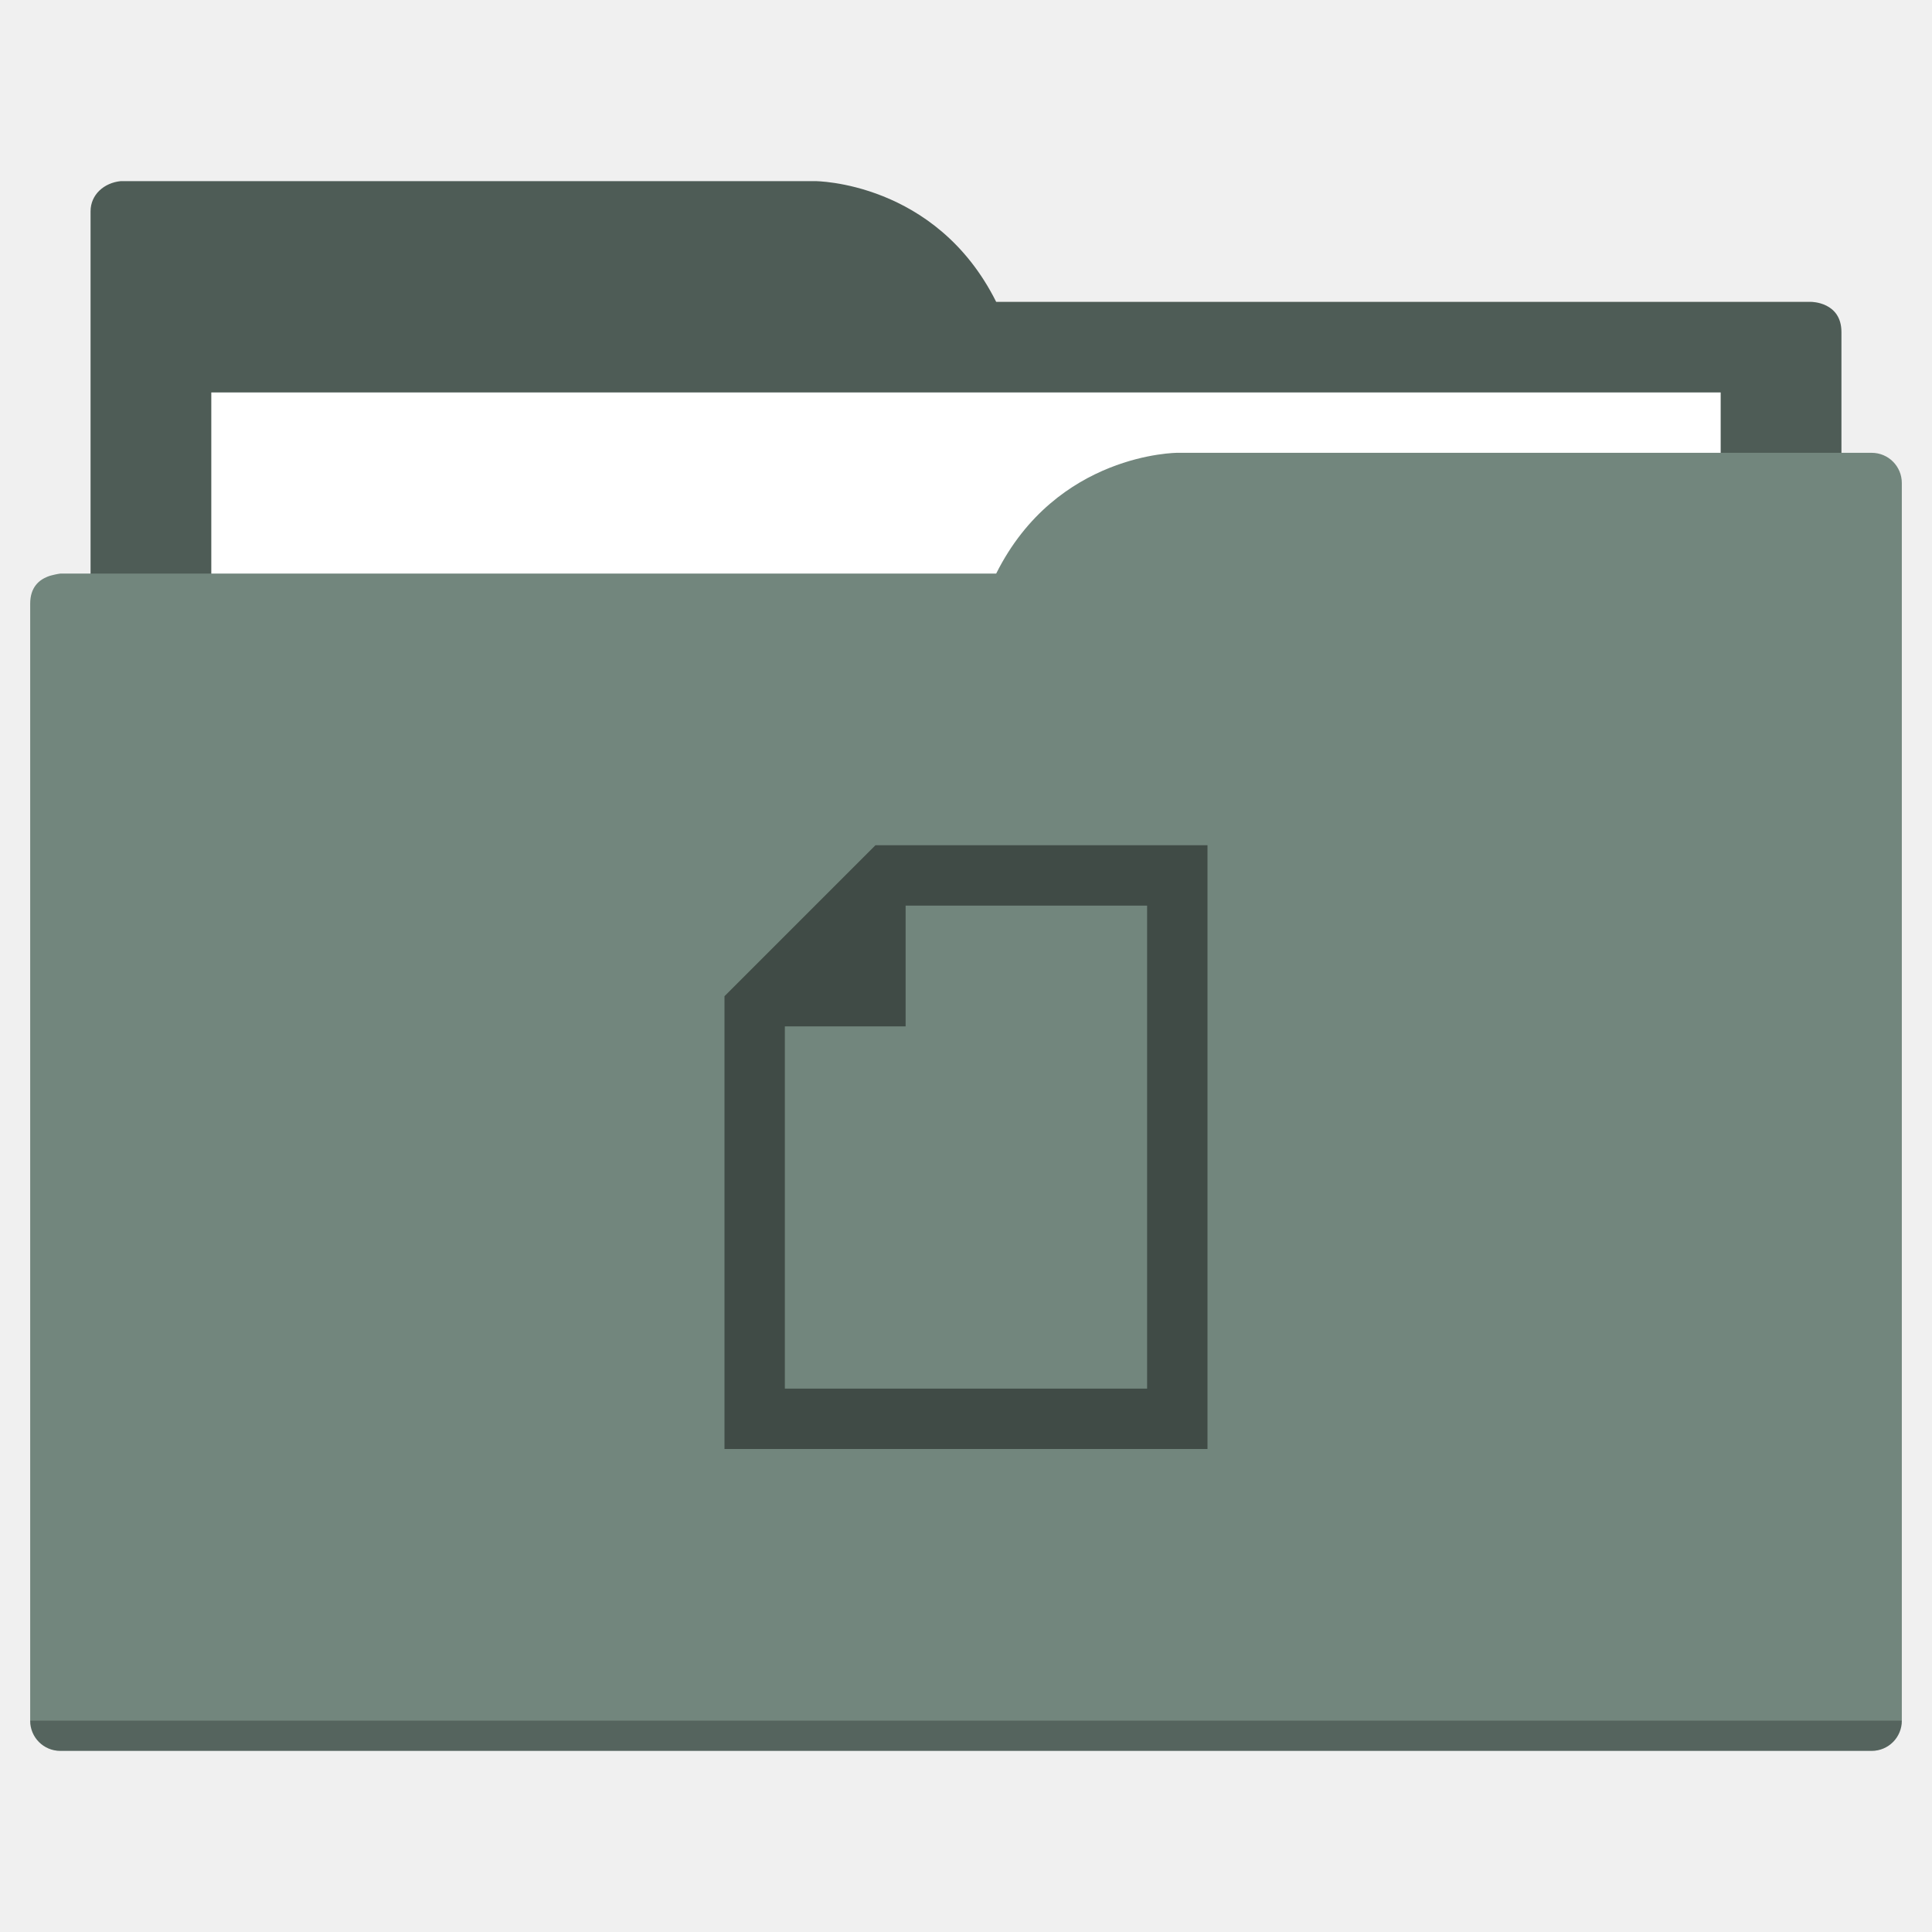
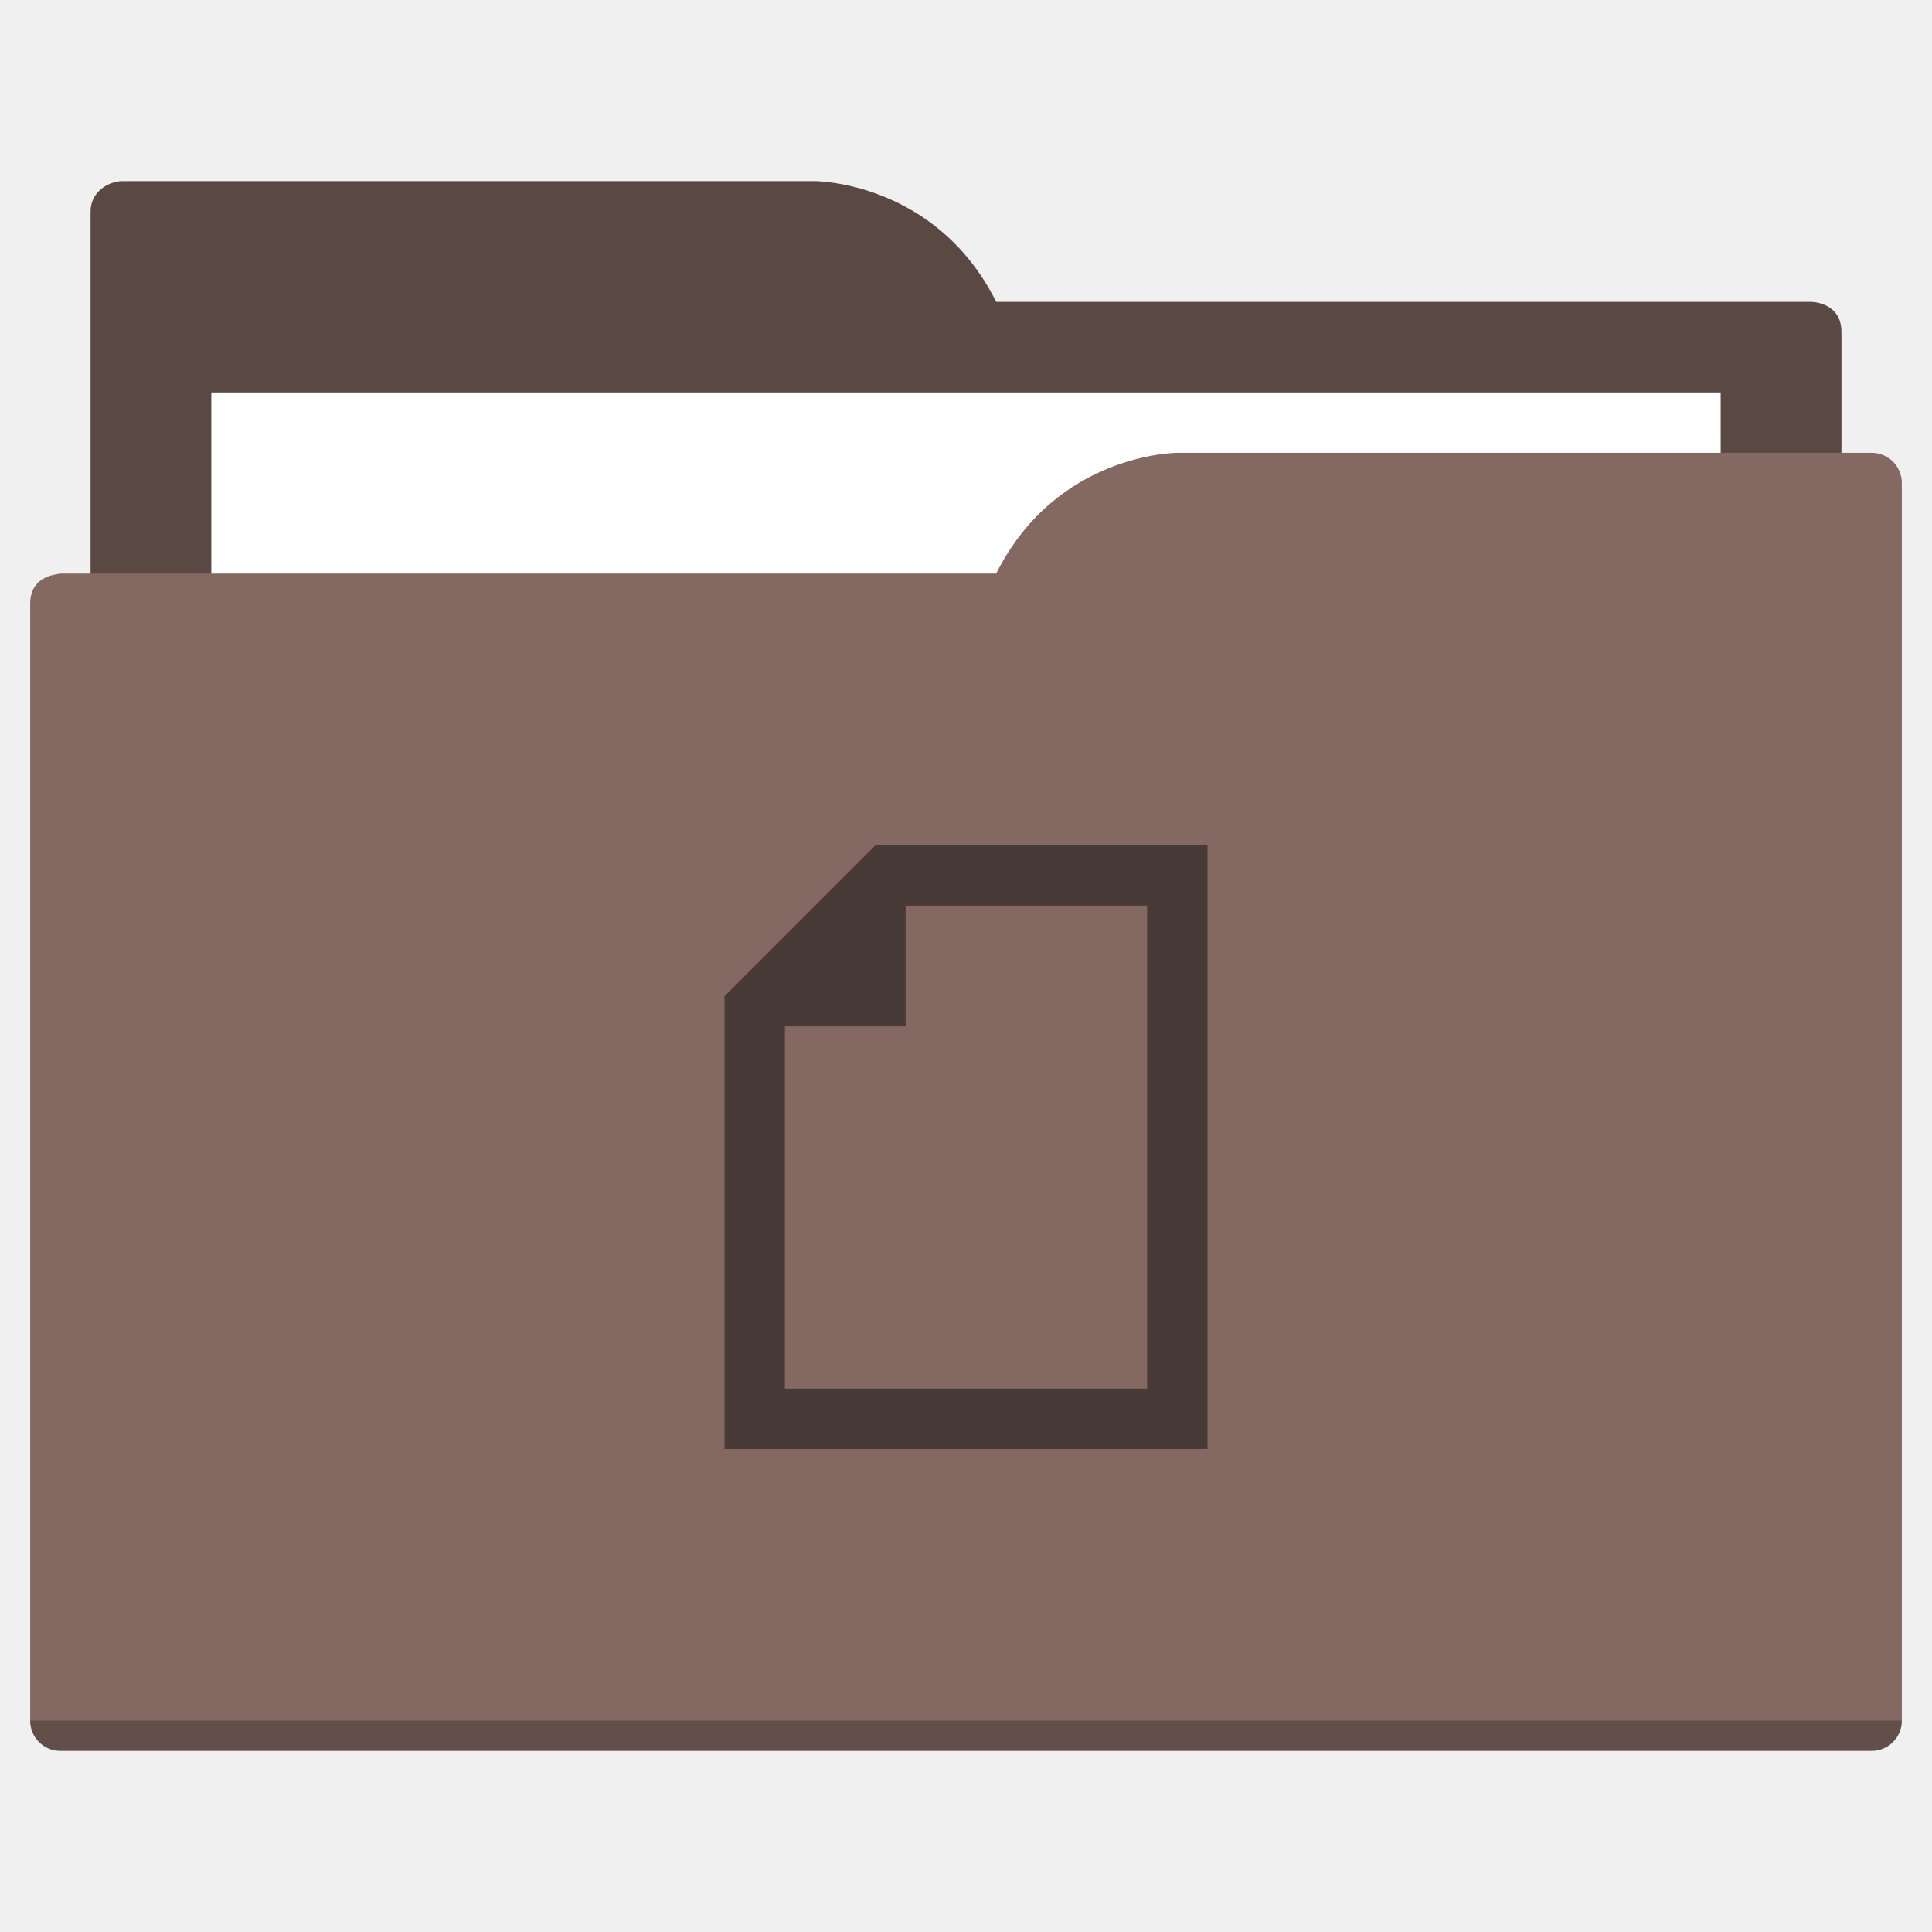
<svg xmlns="http://www.w3.org/2000/svg" width="64" height="64" id="svg5453" version="1.1" viewBox="0 0 64 64">
  <defs id="defs5455">
    </defs>
  <g id="layer1" transform="translate(-384.5714,-483.798)">
-     <path style="fill:#4e5c56;fill-opacity:1;fill-rule:evenodd;stroke:none;stroke-width:1px;stroke-linecap:butt;stroke-linejoin:miter;stroke-opacity:1" d="M 4 6 C 3.449 6.055 3 6.446 3 7 L 3 9 L 3 49 L 61 49 L 61 14 L 61 13 L 61 11 C 61 10 60 10 60 10 L 58 10 L 37 10 L 33 10 C 31 6 27 6 27 6 L 5 6 L 4 6 z " transform="translate(384.5714,483.798)" id="folderTab" />
+     <path style="fill:#5a4843;fill-opacity:1;fill-rule:evenodd;stroke:none;stroke-width:1px;stroke-linecap:butt;stroke-linejoin:miter;stroke-opacity:1" d="M 4 6 C 3.449 6.055 3 6.446 3 7 L 3 9 L 3 49 L 61 49 L 61 14 L 61 13 L 61 11 C 61 10 60 10 60 10 L 58 10 L 37 10 L 33 10 C 31 6 27 6 27 6 L 5 6 L 4 6 z " transform="translate(384.5714,483.798)" id="folderTab" />
    <path style="color:#000000;text-decoration:none;text-decoration-line:none;text-decoration-style:solid;text-decoration-color:#000000;white-space:normal;clip-rule:nonzero;display:inline;overflow:visible;visibility:visible;opacity:1;isolation:auto;mix-blend-mode:normal;color-interpolation:sRGB;color-interpolation-filters:linearRGB;solid-color:#000000;solid-opacity:1;fill:#ffffff;fill-opacity:1;fill-rule:nonzero;stroke:none;stroke-width:1;stroke-linecap:butt;stroke-linejoin:miter;stroke-miterlimit:4;stroke-dasharray:none;stroke-dashoffset:0;stroke-opacity:1;color-rendering:auto;image-rendering:auto;shape-rendering:auto;text-rendering:auto;enable-background:accumulate" d="m 391.571,496.798 50,0 0,32 -50,0 z" id="folderPaper" />
-     <path style="fill:#72867d;fill-opacity:1;fill-rule:evenodd;stroke:none;stroke-width:1px;stroke-linecap:butt;stroke-linejoin:miter;stroke-opacity:1" d="M 39 15 C 39 15 35 15 33 19 L 29 19 L 4 19 L 2 19 C 2 19 1.868 19.017 1.711 19.059 C 1.665 19.073 1.619 19.081 1.576 19.102 C 1.302 19.211 1 19.445 1 20 L 1 22 L 1 23 L 1 57 C 1 57.554 1.446 58 2 58 L 62 58 C 62.554 58 63 57.554 63 57 L 63 18 L 63 16 C 63 15.446 62.554 15 62 15 L 61 15 L 39 15 z " transform="translate(384.5714,483.798)" id="folderFront" />
+     <path style="fill:#836962;fill-opacity:1;fill-rule:evenodd;stroke:none;stroke-width:1px;stroke-linecap:butt;stroke-linejoin:miter;stroke-opacity:1" d="M 39 15 C 39 15 35 15 33 19 L 29 19 L 4 19 L 2 19 C 2 19 1.868 19.017 1.711 19.059 C 1.665 19.073 1.619 19.081 1.576 19.102 C 1.302 19.211 1 19.445 1 20 L 1 22 L 1 23 L 1 57 C 1 57.554 1.446 58 2 58 L 62 58 C 62.554 58 63 57.554 63 57 L 63 18 L 63 16 C 63 15.446 62.554 15 62 15 L 61 15 L 39 15 z " transform="translate(384.5714,483.798)" id="folderFront" />
    <path style="opacity:0.25;fill:#000000;fill-opacity:1;stroke:none" d="m 385.571,540.798 c 0,0.554 0.446,1 1,1 l 60,0 c 0.554,0 1,-0.446 1,-1 z" id="folderShadow" />
-     <path style="color:#000000;clip-rule:nonzero;display:inline;overflow:visible;visibility:visible;opacity:1;isolation:auto;mix-blend-mode:normal;color-interpolation:sRGB;color-interpolation-filters:linearRGB;solid-color:#000000;solid-opacity:1;fill:#404b46;fill-opacity:1;fill-rule:nonzero;stroke:none;stroke-width:1;stroke-linecap:butt;stroke-linejoin:miter;stroke-miterlimit:4;stroke-dasharray:none;stroke-dashoffset:0;stroke-opacity:1;color-rendering:auto;image-rendering:auto;shape-rendering:auto;text-rendering:auto;enable-background:accumulate" d="m 424.571,531.798 0,-20 -8,0 -2,0 -1,0 -5,5 0,1 0,2 0,12 16,0 z m -2,-2 -12,0 0,-10 0,-2 4,0 0,-4 2,0 6,0 0,16 z" id="folderGlyph" />
-     <rect style="color:#000000;clip-rule:nonzero;display:inline;overflow:visible;visibility:visible;opacity:1;isolation:auto;mix-blend-mode:normal;color-interpolation:sRGB;color-interpolation-filters:linearRGB;solid-color:#000000;solid-opacity:1;fill:#4e5c56;fill-opacity:1;fill-rule:nonzero;stroke:none;stroke-width:1;stroke-linecap:butt;stroke-linejoin:miter;stroke-miterlimit:4;stroke-dasharray:none;stroke-dashoffset:0;stroke-opacity:1;color-rendering:auto;image-rendering:auto;shape-rendering:auto;text-rendering:auto;enable-background:accumulate" id="rect4157" width="5" height="5" x="377.571" y="483.798" />
-     <rect style="color:#000000;clip-rule:nonzero;display:inline;overflow:visible;visibility:visible;opacity:1;isolation:auto;mix-blend-mode:normal;color-interpolation:sRGB;color-interpolation-filters:linearRGB;solid-color:#000000;solid-opacity:1;fill:#72867d;fill-opacity:1;fill-rule:nonzero;stroke:none;stroke-width:1;stroke-linecap:butt;stroke-linejoin:miter;stroke-miterlimit:4;stroke-dasharray:none;stroke-dashoffset:0;stroke-opacity:1;color-rendering:auto;image-rendering:auto;shape-rendering:auto;text-rendering:auto;enable-background:accumulate" id="rect4157-5" width="5" height="5" x="377.571" y="491.798" />
-     <rect style="color:#000000;clip-rule:nonzero;display:inline;overflow:visible;visibility:visible;opacity:1;isolation:auto;mix-blend-mode:normal;color-interpolation:sRGB;color-interpolation-filters:linearRGB;solid-color:#000000;solid-opacity:1;fill:#404b46;fill-opacity:1;fill-rule:nonzero;stroke:none;stroke-width:1;stroke-linecap:butt;stroke-linejoin:miter;stroke-miterlimit:4;stroke-dasharray:none;stroke-dashoffset:0;stroke-opacity:1;color-rendering:auto;image-rendering:auto;shape-rendering:auto;text-rendering:auto;enable-background:accumulate" id="rect4157-8" width="5" height="5" x="377.571" y="499.798" />
+     <path style="color:#000000;clip-rule:nonzero;display:inline;overflow:visible;visibility:visible;opacity:1;isolation:auto;mix-blend-mode:normal;color-interpolation:sRGB;color-interpolation-filters:linearRGB;solid-color:#000000;solid-opacity:1;fill:#483a36;fill-opacity:1;fill-rule:nonzero;stroke:none;stroke-width:1;stroke-linecap:butt;stroke-linejoin:miter;stroke-miterlimit:4;stroke-dasharray:none;stroke-dashoffset:0;stroke-opacity:1;color-rendering:auto;image-rendering:auto;shape-rendering:auto;text-rendering:auto;enable-background:accumulate" d="m 424.571,531.798 0,-20 -8,0 -2,0 -1,0 -5,5 0,1 0,2 0,12 16,0 z m -2,-2 -12,0 0,-10 0,-2 4,0 0,-4 2,0 6,0 0,16 z" id="folderGlyph" />
+     <rect style="color:#000000;clip-rule:nonzero;display:inline;overflow:visible;visibility:visible;opacity:1;isolation:auto;mix-blend-mode:normal;color-interpolation:sRGB;color-interpolation-filters:linearRGB;solid-color:#000000;solid-opacity:1;fill:#5a4843;fill-opacity:1;fill-rule:nonzero;stroke:none;stroke-width:1;stroke-linecap:butt;stroke-linejoin:miter;stroke-miterlimit:4;stroke-dasharray:none;stroke-dashoffset:0;stroke-opacity:1;color-rendering:auto;image-rendering:auto;shape-rendering:auto;text-rendering:auto;enable-background:accumulate" id="rect4157" width="5" height="5" x="377.571" y="483.798" />
+     <rect style="color:#000000;clip-rule:nonzero;display:inline;overflow:visible;visibility:visible;opacity:1;isolation:auto;mix-blend-mode:normal;color-interpolation:sRGB;color-interpolation-filters:linearRGB;solid-color:#000000;solid-opacity:1;fill:#836962;fill-opacity:1;fill-rule:nonzero;stroke:none;stroke-width:1;stroke-linecap:butt;stroke-linejoin:miter;stroke-miterlimit:4;stroke-dasharray:none;stroke-dashoffset:0;stroke-opacity:1;color-rendering:auto;image-rendering:auto;shape-rendering:auto;text-rendering:auto;enable-background:accumulate" id="rect4157-5" width="5" height="5" x="377.571" y="491.798" />
+     <rect style="color:#000000;clip-rule:nonzero;display:inline;overflow:visible;visibility:visible;opacity:1;isolation:auto;mix-blend-mode:normal;color-interpolation:sRGB;color-interpolation-filters:linearRGB;solid-color:#000000;solid-opacity:1;fill:#483a36;fill-opacity:1;fill-rule:nonzero;stroke:none;stroke-width:1;stroke-linecap:butt;stroke-linejoin:miter;stroke-miterlimit:4;stroke-dasharray:none;stroke-dashoffset:0;stroke-opacity:1;color-rendering:auto;image-rendering:auto;shape-rendering:auto;text-rendering:auto;enable-background:accumulate" id="rect4157-8" width="5" height="5" x="377.571" y="499.798" />
  </g>
</svg>
